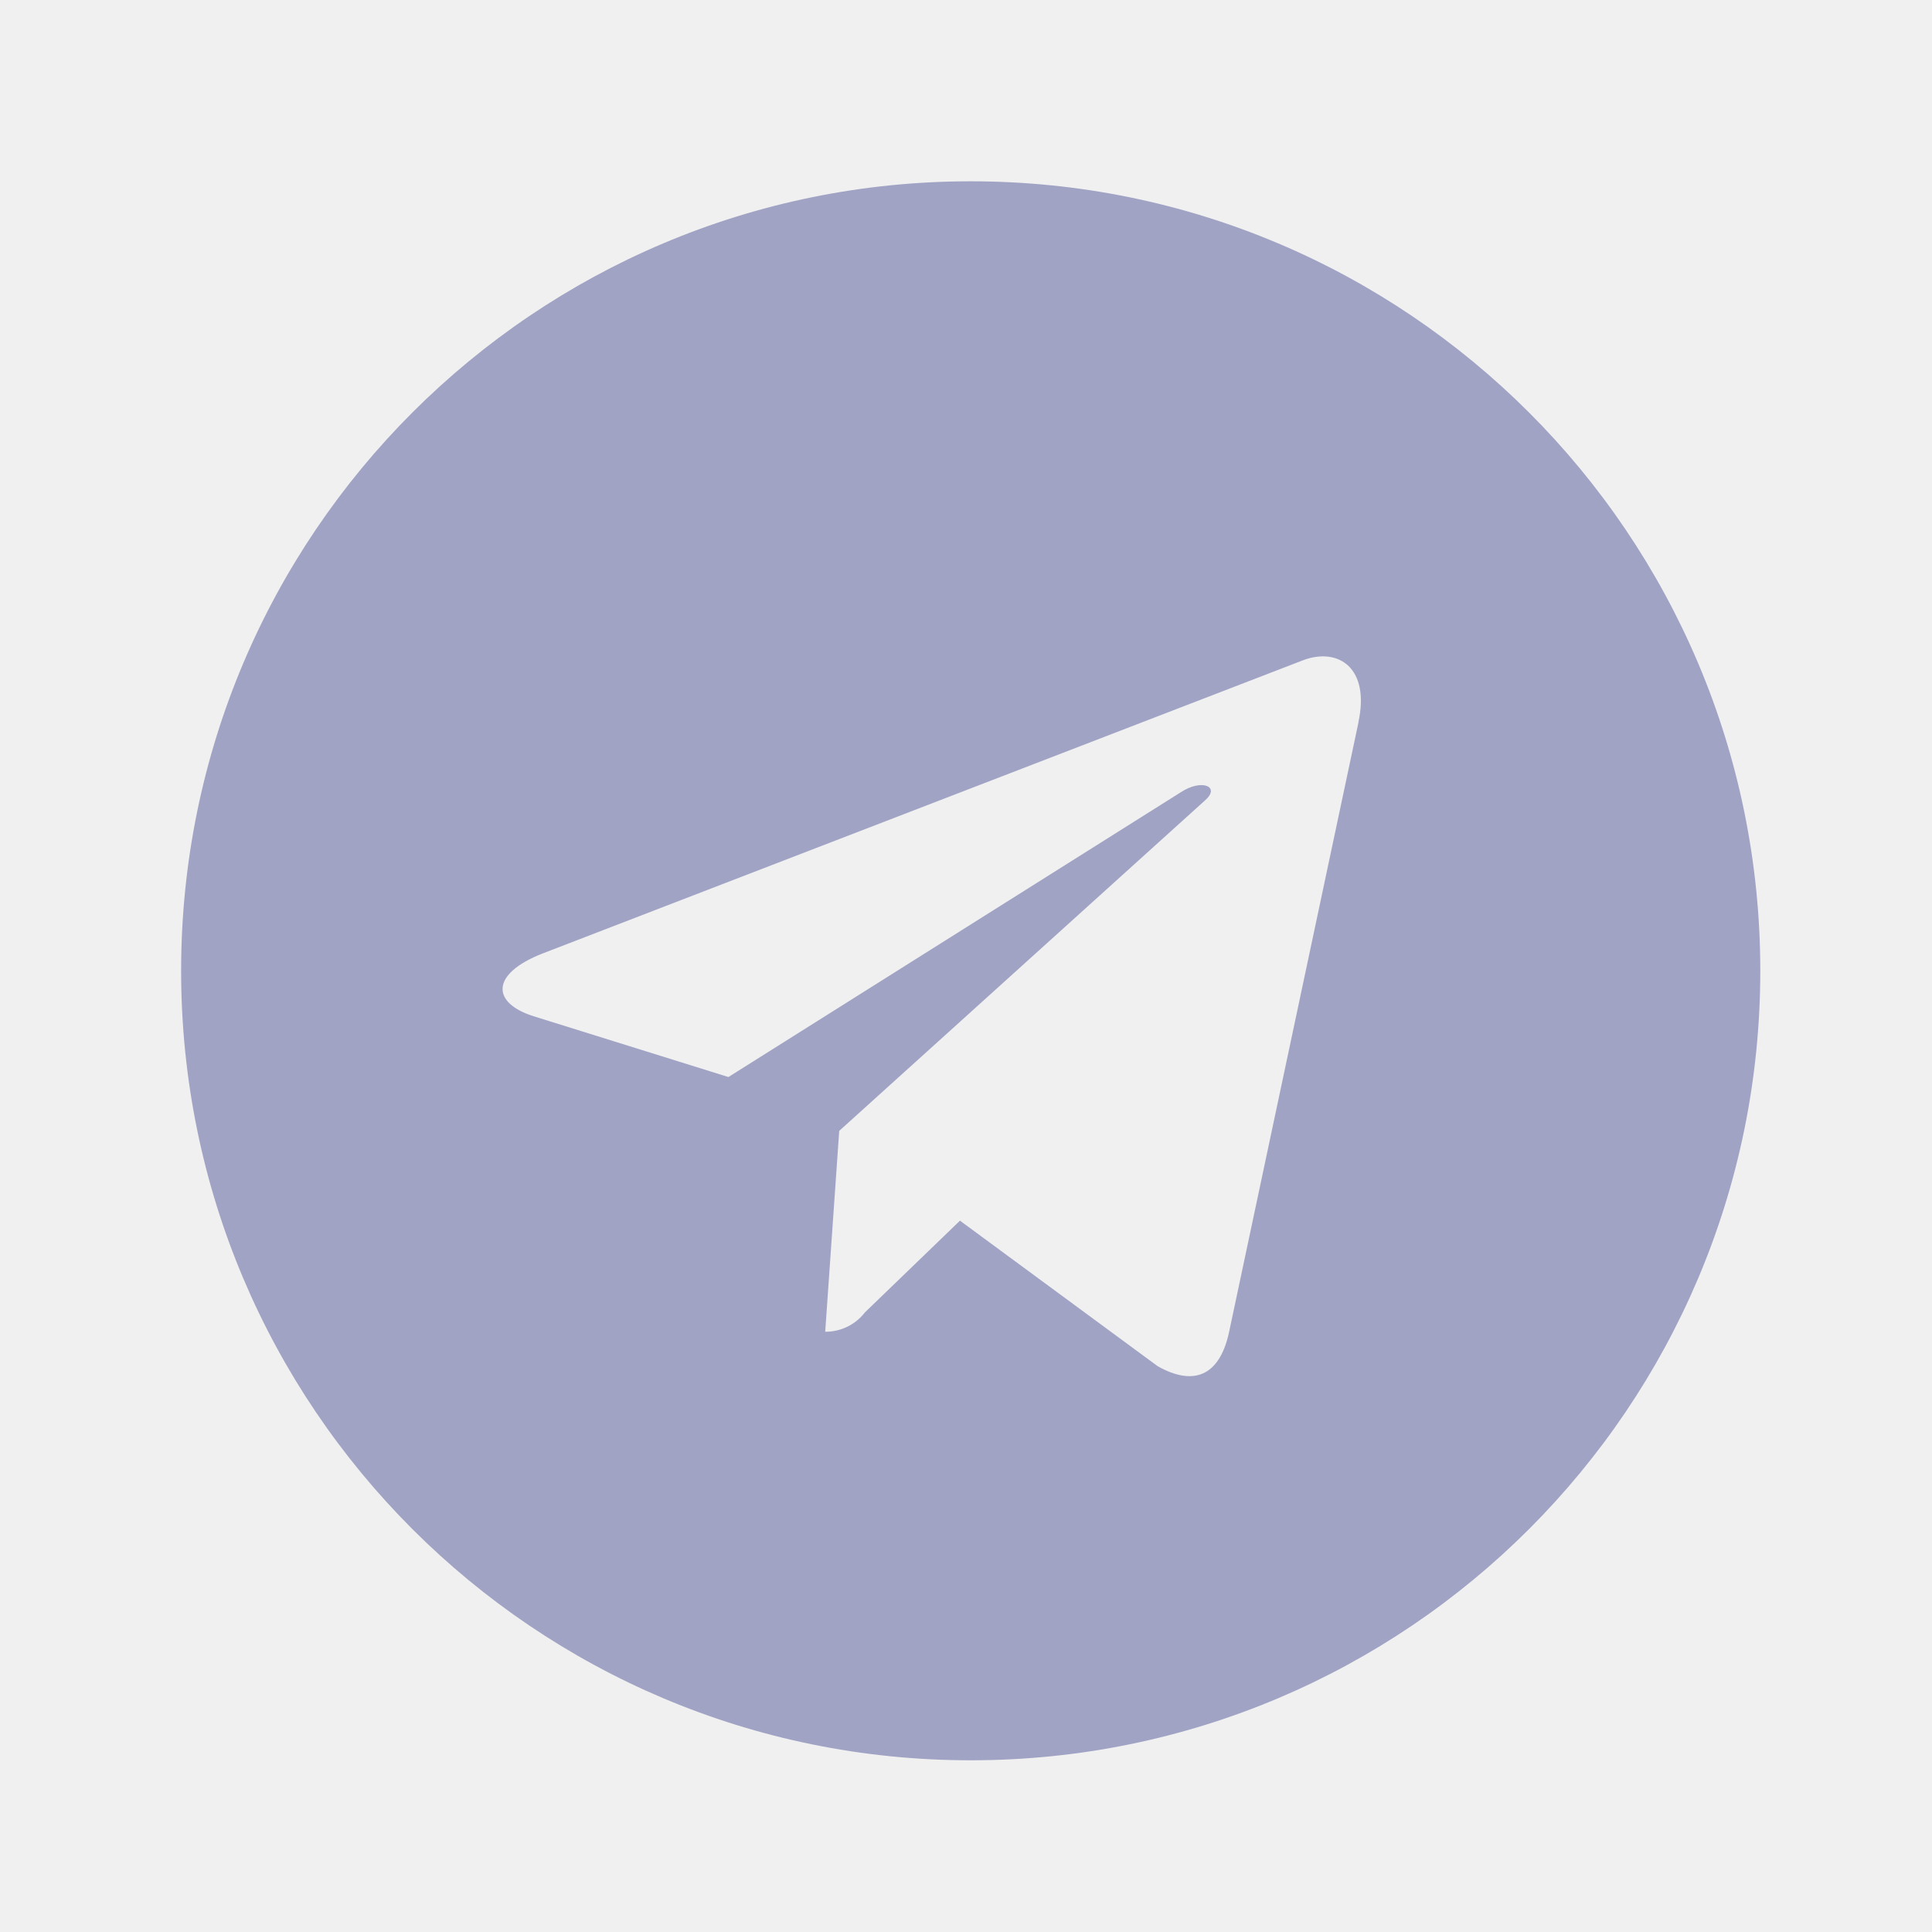
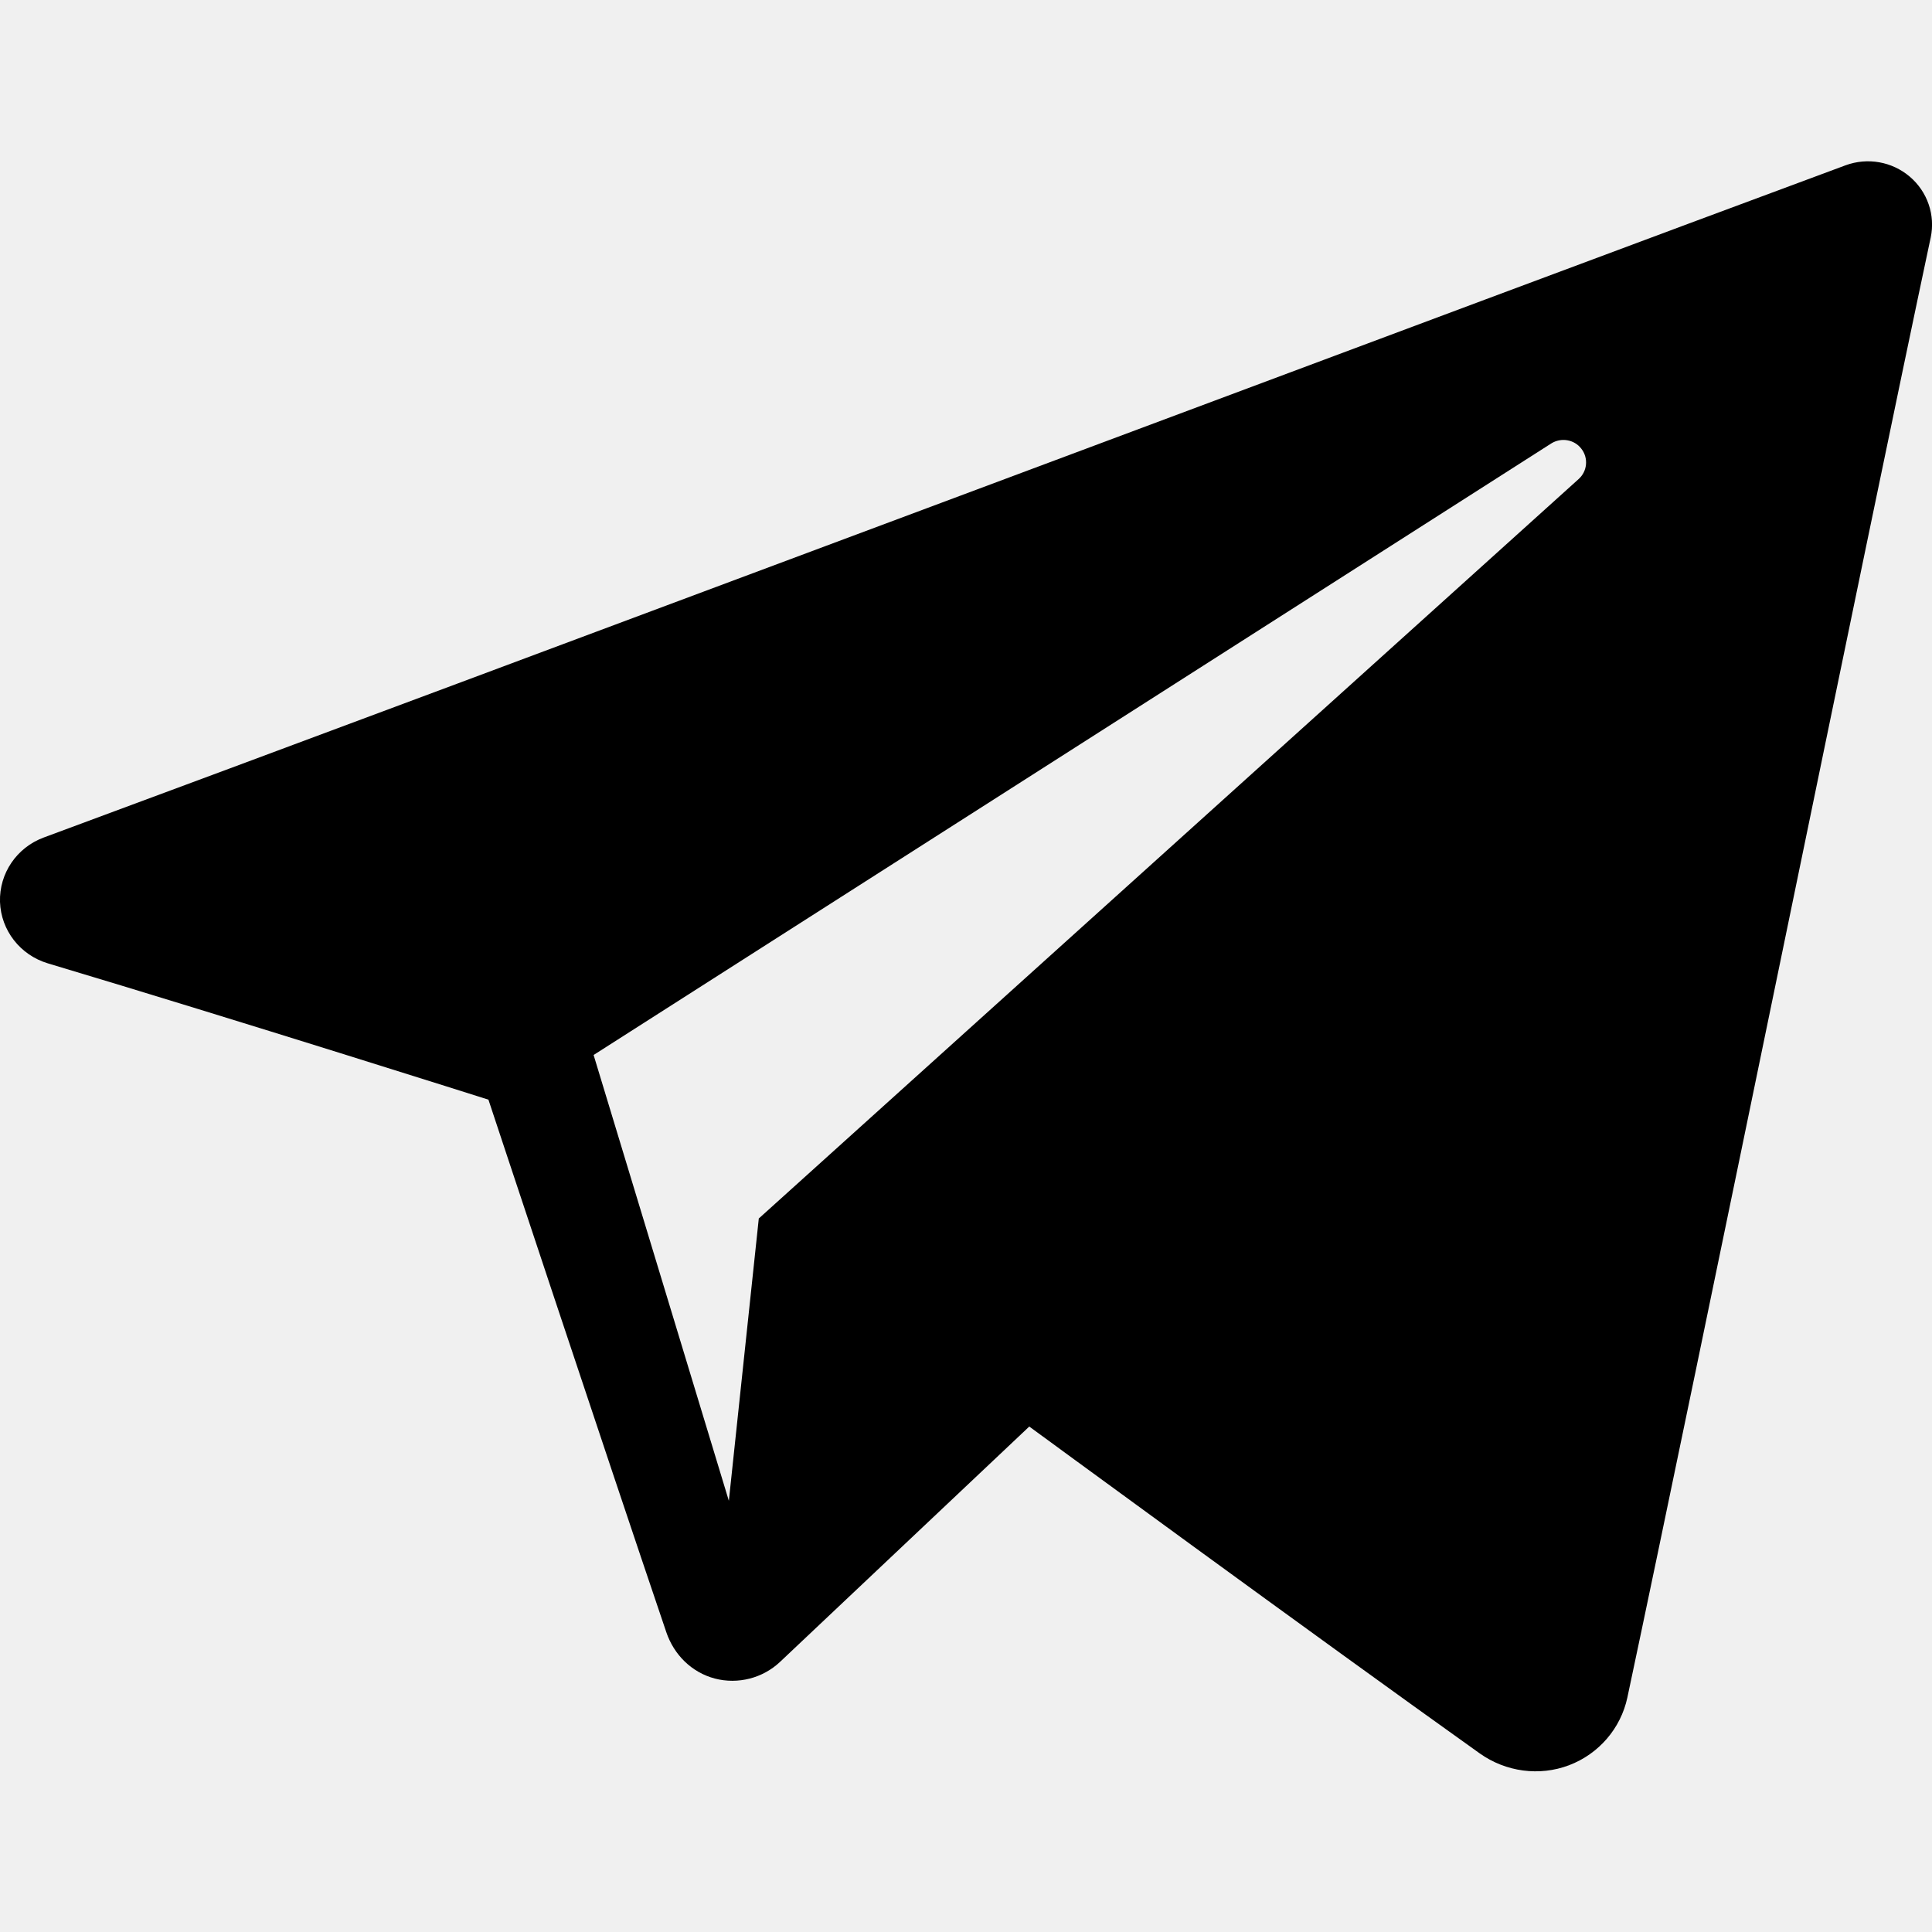
- <svg xmlns="http://www.w3.org/2000/svg" height="32" viewBox="0 0 32 32" width="32">
-   <path d="m0 0h32v32h-32z" fill="none" />
-   <path d="m13.078-23.2a13.076 13.076 0 0 0 -13.078 13.075 13.076 13.076 0 0 0 13.078 13.078 13.076 13.076 0 0 0 13.078-13.078 13.076 13.076 0 0 0 -13.078-13.075zm6.423 8.96-2.146 10.111c-.158.717-.585.891-1.181.554l-3.274-2.41-1.573 1.518a.825.825 0 0 1 -.659.322l.232-3.327 6.059-5.474c.264-.232-.058-.364-.406-.132l-7.488 4.714-3.227-1.007c-.7-.221-.717-.7.148-1.039l12.609-4.862c.585-.211 1.096.142.905 1.028z" fill="#a0a3c4" transform="translate(3 26.203)" />
+ <svg xmlns="http://www.w3.org/2000/svg" viewBox="0 0 16 16" fill="none">
+   <g clip-path="url(#clip0_1226_20848)">
+     <path fill-rule="evenodd" clip-rule="evenodd" d="M12.256 14.522C12.471 14.674 12.748 14.712 12.994 14.619C13.241 14.525 13.422 14.314 13.477 14.059C14.056 11.336 15.462 4.445 15.989 1.968C16.029 1.781 15.962 1.587 15.816 1.463C15.669 1.338 15.466 1.302 15.284 1.369C12.489 2.404 3.88 5.634 0.362 6.936C0.138 7.019 -0.007 7.233 0 7.469C0.008 7.705 0.167 7.909 0.396 7.978C1.974 8.45 4.045 9.107 4.045 9.107C4.045 9.107 5.013 12.03 5.518 13.517C5.581 13.703 5.727 13.85 5.92 13.901C6.112 13.951 6.317 13.898 6.46 13.763C7.271 12.997 8.524 11.814 8.524 11.814C8.524 11.814 10.906 13.56 12.256 14.522ZM4.916 8.737L6.036 12.429L6.284 10.091C6.284 10.091 10.609 6.191 13.074 3.967C13.146 3.902 13.156 3.793 13.096 3.716C13.037 3.639 12.928 3.621 12.846 3.673C9.988 5.498 4.916 8.737 4.916 8.737Z" fill="currentColor" />
+   </g>
+   <defs>
+     <clipPath id="clip0_1226_20848">
+       <rect width="16" height="16" fill="white" />
+     </clipPath>
+   </defs>
</svg>
